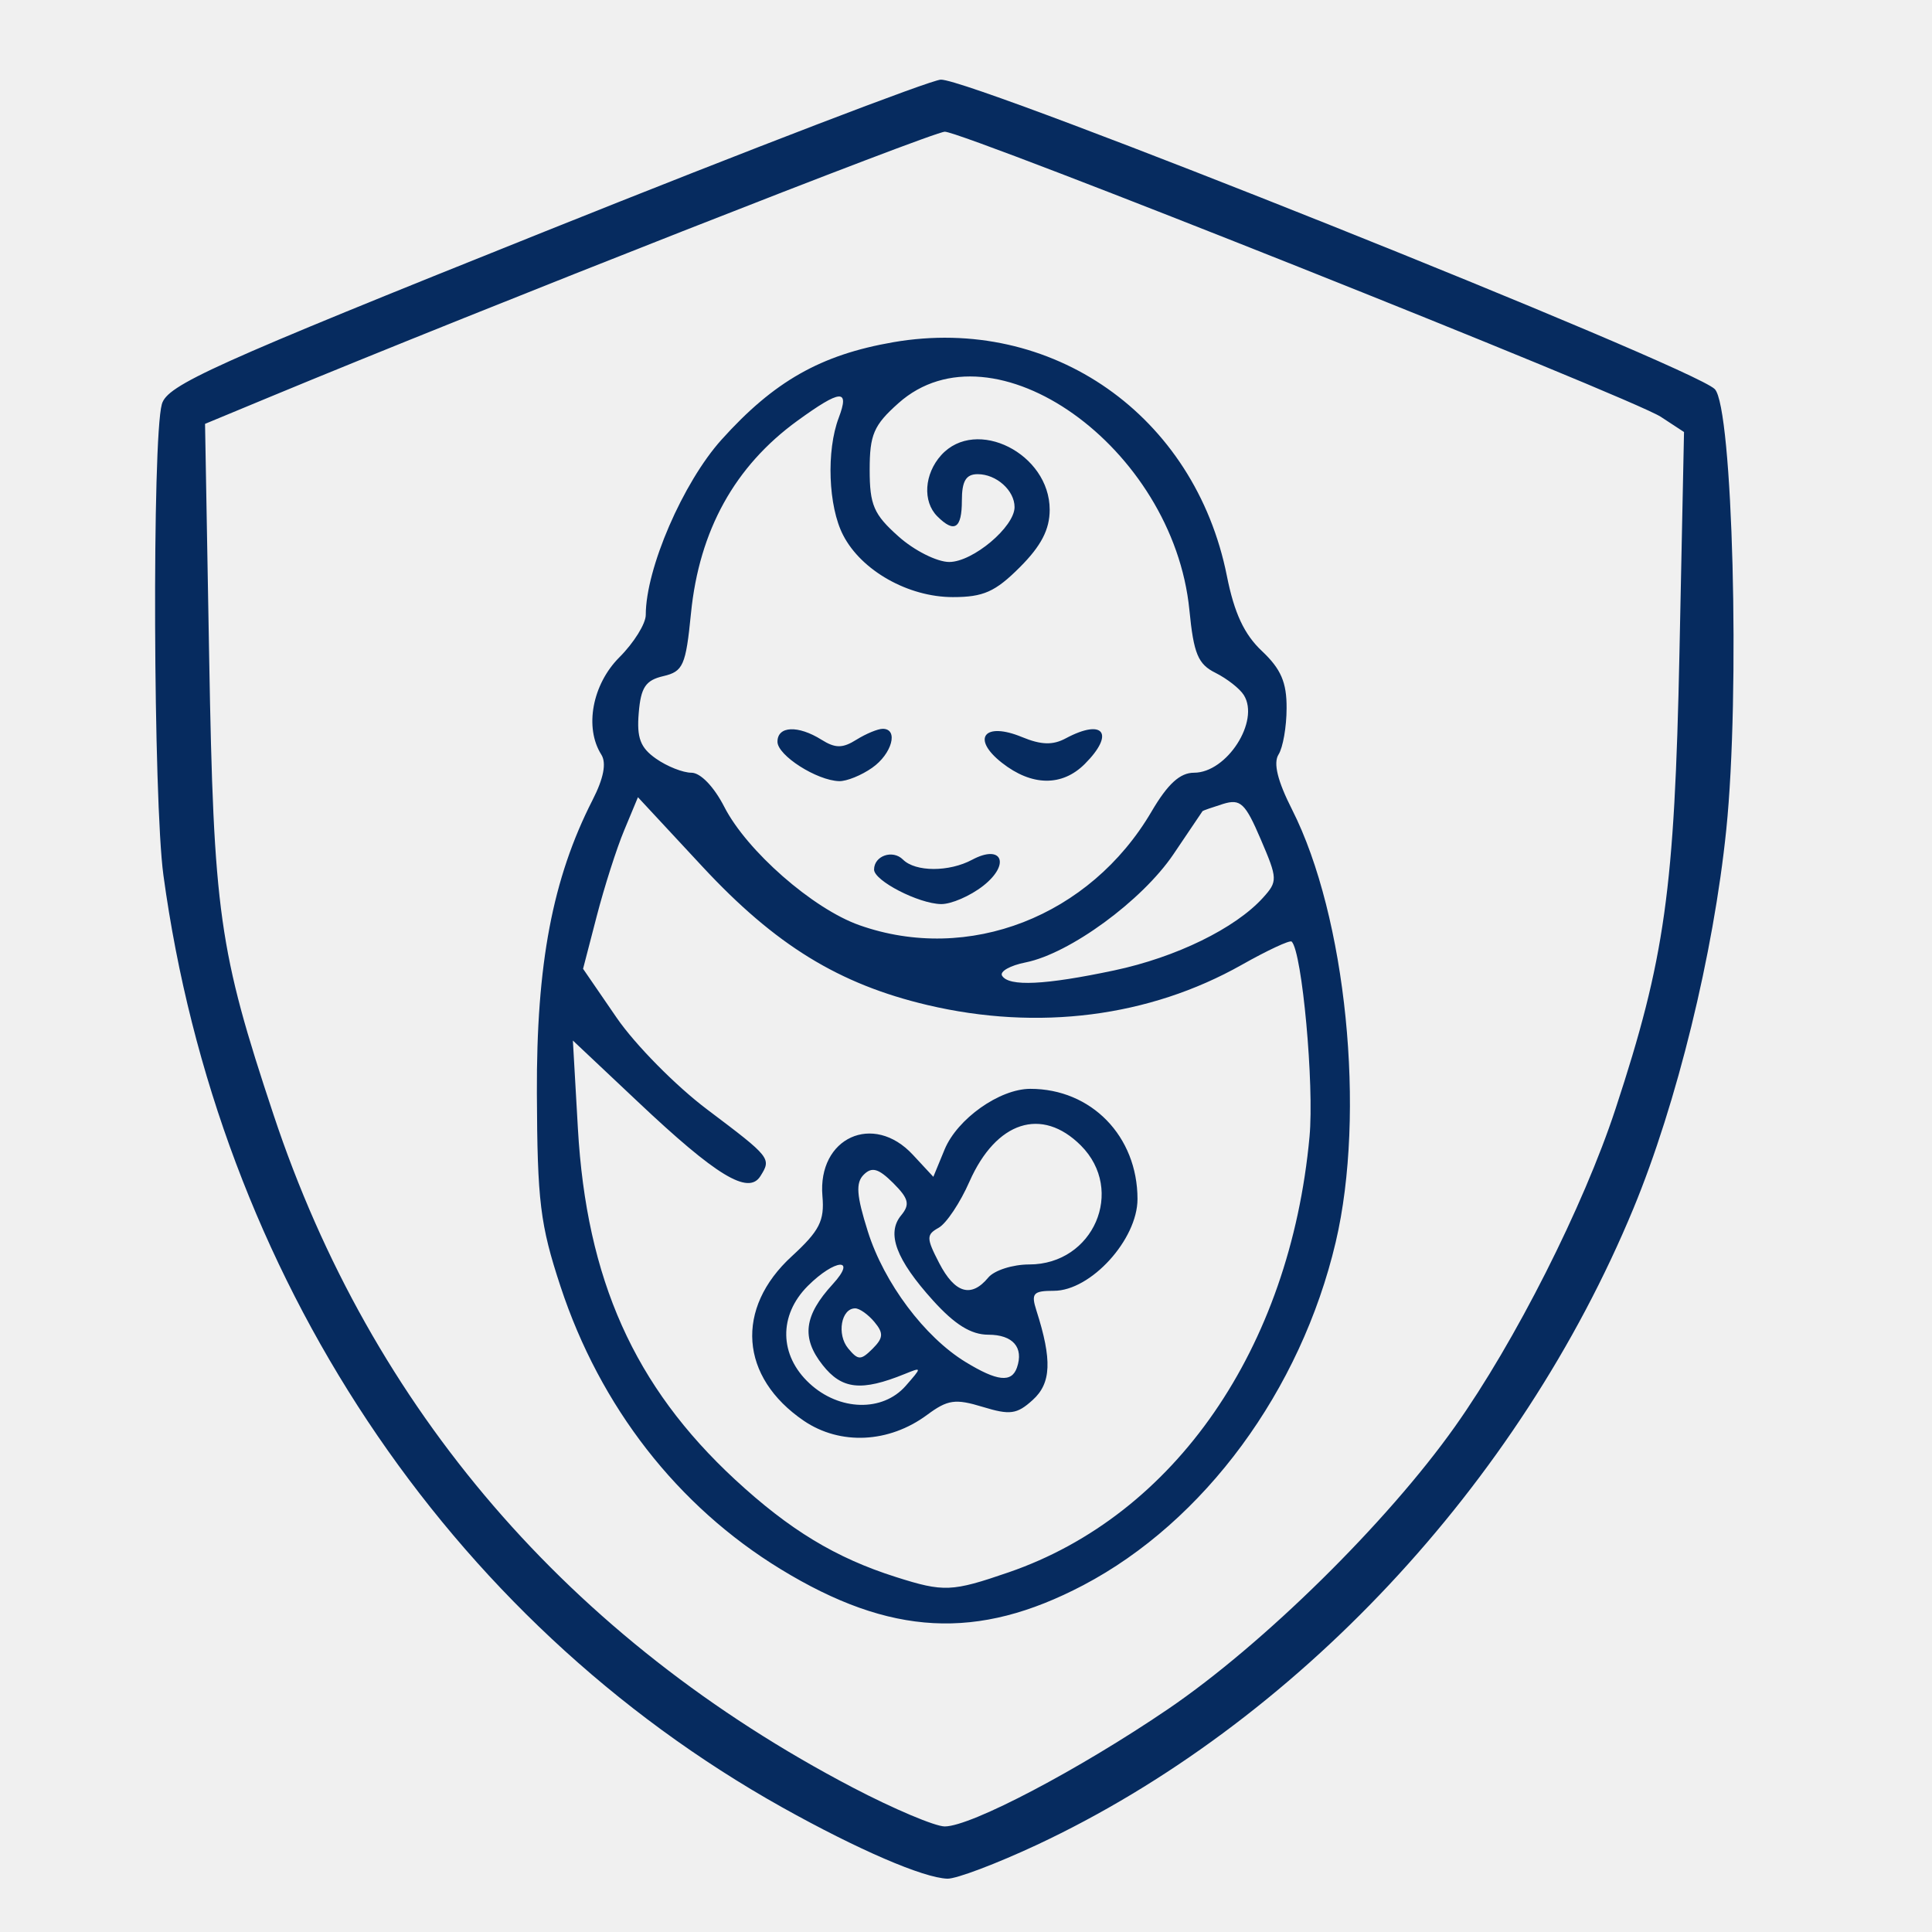
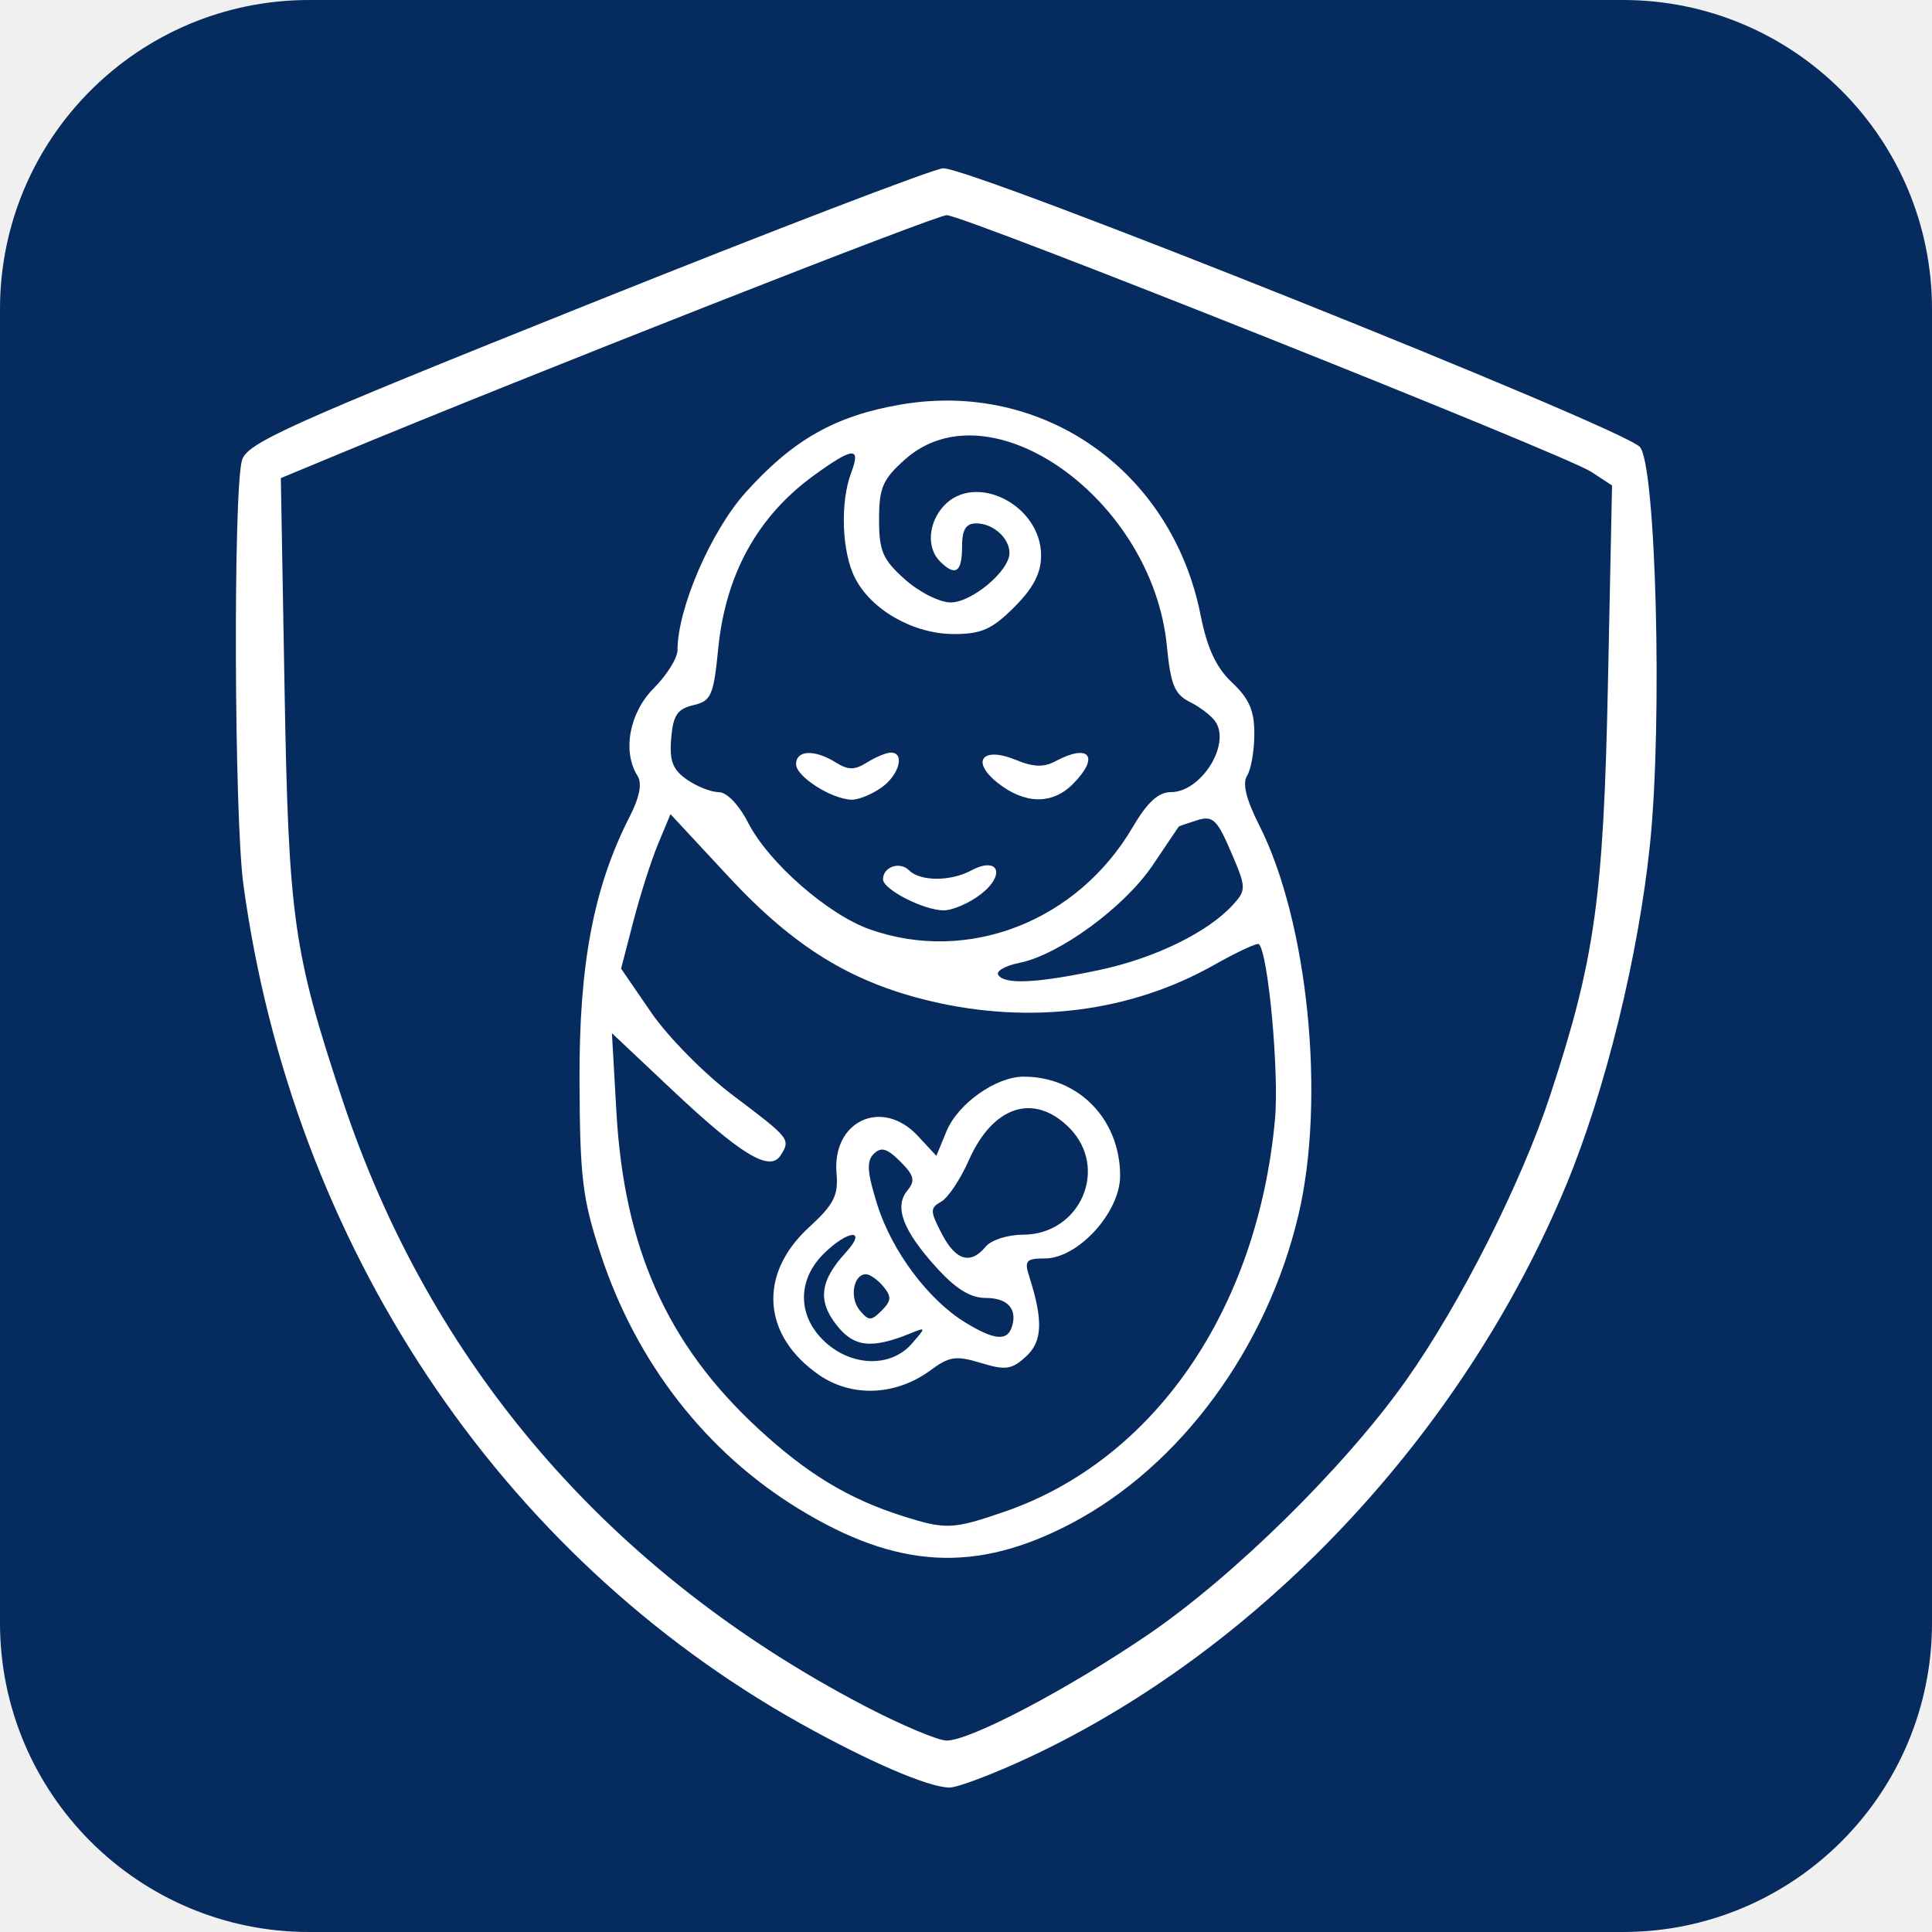
<svg xmlns="http://www.w3.org/2000/svg" viewBox="0 0 100 100" width="100" height="100">
-   <g transform="translate(5.7, 0) scale(0.4545) translate(-70, -270)">
-     <path d="M 175.56 480.09 C170.96,482.24 166.37,483.98 165.35,483.95 C162.61,483.86 155.19,480.66 146.56,475.84 C108.35,454.47 82.28,415.21 76.07,369.68 C74.91,361.18 74.77,320.04 75.89,316.03 C76.50,313.85 81.52,311.58 119.54,296.35 C143.17,286.88 163.45,279.11 164.60,279.07 C168.19,278.95 250.15,311.72 252.74,314.31 C254.79,316.37 255.65,348.96 254.05,364.50 C252.60,378.63 248.42,395.68 243.48,407.62 C230.46,439.08 204.91,466.33 175.56,480.09 ZM 154.59 473.58 C159.24,476.01 163.95,478.00 165.05,478.00 C168.04,478.00 180.33,471.54 190.50,464.62 C201.32,457.26 215.42,443.38 223.15,432.47 C230.00,422.81 237.79,407.40 241.44,396.28 C247.07,379.16 248.16,371.39 248.72,344.35 L 249.24 319.20 L 246.60 317.47 C243.23,315.27 167.23,285.00 165.06,285.00 C163.69,285.00 112.55,305.10 88.16,315.22 L 80.81 318.27 L 81.28 344.88 C81.79,374.01 82.38,378.20 88.61,396.95 C99.74,430.47 122.32,456.70 154.59,473.58 ZM 180.82 450.53 C168.78,456.85 158.85,456.33 146.36,448.70 C134.62,441.53 125.81,430.22 121.29,416.50 C118.97,409.45 118.65,406.84 118.60,394.50 C118.54,379.77 120.38,370.05 124.94,361.11 C126.21,358.63 126.54,356.89 125.94,355.94 C123.99,352.86 124.91,347.94 128.00,344.85 C129.65,343.20 131.00,341.03 131.00,340.03 C131.00,334.75 135.24,324.95 139.63,320.07 C145.61,313.42 150.93,310.40 159.20,308.97 C177.22,305.86 193.53,317.29 197.18,335.59 C198.02,339.82 199.16,342.26 201.18,344.15 C203.33,346.18 204.00,347.71 203.98,350.65 C203.98,352.77 203.56,355.15 203.06,355.93 C202.45,356.90 202.95,358.94 204.60,362.19 C210.77,374.37 213.03,396.76 209.57,411.47 C205.59,428.36 194.61,443.28 180.82,450.53 ZM 366.49 446.07 C360.69,448.39 359.51,448.47 328.75,448.80 L 297.00 449.13 L 297.00 325.00 L 325.39 325.00 C359.02,325.00 363.19,325.77 371.85,333.55 C378.44,339.48 381.02,346.06 380.96,356.79 C380.89,368.73 376.88,376.96 369.23,380.88 L 365.57 382.76 L 370.78 385.00 C384.74,391.01 391.23,408.02 386.05,425.06 C384.18,431.22 382.99,433.17 378.17,437.99 C374.25,441.91 370.62,444.42 366.49,446.07 ZM 574.13 450.56 C566.18,452.24 564.33,452.24 556.37,450.51 C548.82,448.87 544.88,446.93 538.75,441.83 L 534.00 437.88 L 534.00 449.00 L 513.00 449.00 L 513.00 319.00 L 535.00 319.00 L 535.00 367.23 L 539.08 363.55 C544.15,358.97 550.22,356.31 558.89,354.88 C581.48,351.15 602.44,365.38 608.47,388.54 C610.42,396.02 610.44,409.91 608.51,417.31 C603.96,434.76 591.41,446.90 574.13,450.56 ZM 460.27 450.53 C448.11,453.11 438.10,451.77 426.34,446.00 C410.25,438.10 401.00,422.68 401.00,403.74 C401.00,381.39 412.43,364.25 431.89,357.37 C440.06,354.49 454.64,354.12 463.07,356.59 C474.23,359.85 483.97,368.45 489.05,379.52 C493.42,389.05 495.27,402.52 493.02,408.43 L 492.05 411.00 L 423.14 411.00 L 423.95 413.81 C426.06,421.18 430.38,426.19 438.00,430.08 C441.48,431.86 444.21,432.39 450.00,432.43 C458.85,432.48 465.37,429.98 471.21,424.29 C474.51,421.07 475.10,420.83 476.71,422.08 C477.69,422.85 480.75,425.28 483.50,427.48 C486.25,429.67 488.70,431.60 488.94,431.76 C489.18,431.92 486.97,434.49 484.03,437.47 C477.48,444.11 469.25,448.63 460.27,450.53 ZM 159.50 449.60 C164.95,451.33 165.85,451.29 172.33,449.06 C191.25,442.55 204.36,423.58 206.59,399.46 C207.14,393.58 205.75,378.42 204.56,377.23 C204.36,377.03 201.79,378.23 198.85,379.89 C188.33,385.82 175.70,387.43 163.09,384.46 C153.00,382.08 145.76,377.63 137.47,368.71 L 130.11 360.79 L 128.55 364.54 C127.68,366.61 126.28,371.01 125.42,374.32 L 123.86 380.33 L 127.69 385.91 C129.80,388.98 134.45,393.69 138.02,396.37 C145.25,401.82 145.33,401.92 144.05,403.95 C142.68,406.12 139.03,403.90 130.13,395.50 L 122.70 388.50 L 123.27 398.50 C124.25,415.70 129.69,427.87 141.16,438.49 C147.37,444.23 152.62,447.42 159.50,449.60 ZM 720.81 448.80 C706.19,454.27 688.44,451.15 674.28,440.63 C671.96,438.91 670.05,437.27 670.03,436.98 C670.01,436.55 679.37,423.30 680.52,422.15 C680.70,421.96 682.93,423.23 685.46,424.97 C701.09,435.73 718.00,435.15 718.00,423.85 C718.00,418.95 713.83,415.54 702.25,410.98 C683.48,403.59 675.67,396.41 674.36,385.36 C672.90,373.04 681.29,360.05 692.93,356.61 C700.49,354.37 714.22,354.50 721.88,356.88 C727.55,358.65 737.00,363.46 737.00,364.59 C737.00,365.80 727.71,381.06 727.14,380.80 C726.79,380.63 723.46,378.97 719.75,377.11 C707.60,371.02 696.00,372.71 696.00,380.57 C696.00,385.44 698.83,387.92 709.00,391.95 C732.63,401.33 739.42,408.31 739.33,423.13 C739.26,434.81 732.26,444.52 720.81,448.80 ZM 155.32 375.36 C167.74,379.76 181.59,374.38 188.60,362.42 C190.45,359.27 191.84,358.00 193.44,358.00 C197.18,358.00 200.96,352.11 199.11,349.16 C198.65,348.42 197.20,347.29 195.89,346.63 C193.89,345.64 193.40,344.46 192.91,339.47 C191.08,320.91 170.53,306.30 159.77,315.92 C156.96,318.42 156.50,319.50 156.50,323.50 C156.50,327.50 156.96,328.58 159.77,331.08 C161.56,332.69 164.17,334.00 165.56,334.00 C168.25,334.00 173.00,330.00 173.00,327.75 C173.00,325.85 170.93,324.00 168.80,324.00 C167.47,324.00 167.00,324.78 167.00,327.00 C167.00,330.20 166.15,330.75 164.20,328.80 C162.51,327.11 162.71,323.98 164.65,321.83 C168.63,317.44 177.00,321.66 177.00,328.05 C177.00,330.30 176.03,332.17 173.60,334.60 C170.80,337.40 169.45,338.00 165.97,338.00 C160.90,338.00 155.56,334.99 153.48,330.95 C151.78,327.68 151.55,321.32 152.98,317.57 C154.23,314.26 153.22,314.33 148.28,317.91 C141.14,323.09 137.09,330.40 136.15,339.84 C135.56,345.79 135.26,346.47 133.00,347.00 C130.98,347.47 130.44,348.28 130.20,351.19 C129.96,354.03 130.38,355.15 132.17,356.40 C133.42,357.28 135.24,358.00 136.20,358.00 C137.24,358.00 138.77,359.60 139.94,361.88 C142.50,366.89 150.01,373.48 155.32,375.36 ZM 552.91 430.51 C558.99,432.46 568.41,431.85 573.67,429.17 C586.85,422.44 591.91,403.56 584.55,388.52 C574.79,368.57 545.31,370.00 536.22,390.86 C533.66,396.73 534.01,409.32 536.91,415.79 C539.79,422.22 546.59,428.48 552.91,430.51 ZM 651.00 356.00 L 651.00 449.00 L 630.00 449.00 L 630.00 356.00 ZM 319.00 396.00 L 319.00 429.00 L 335.79 429.00 C351.21,429.00 352.94,428.82 357.03,426.75 C363.09,423.69 366.00,419.10 366.00,412.59 C366.00,405.77 363.40,401.14 357.99,398.27 C353.99,396.16 352.46,396.00 336.34,396.00 ZM 163.04 431.13 C158.69,434.35 153.15,434.61 149.01,431.81 C141.71,426.84 141.13,419.01 147.65,413.05 C150.78,410.17 151.37,409.03 151.12,406.22 C150.55,399.56 156.92,396.65 161.42,401.51 L 163.75 404.02 L 165.04 400.89 C166.49,397.41 171.29,394.01 174.78,394.00 C181.74,393.99 187.00,399.40 187.00,406.55 C187.00,411.16 181.68,417.00 177.48,417.00 C175.12,417.00 174.86,417.29 175.49,419.25 C177.29,424.87 177.18,427.53 175.07,429.43 C173.27,431.07 172.48,431.17 169.37,430.22 C166.25,429.27 165.39,429.39 163.04,431.13 ZM 319.75 375.42 C320.16,375.84 326.58,376.02 334.00,375.84 C345.23,375.56 348.17,375.15 351.50,373.44 C356.98,370.62 360.35,364.20 359.56,358.06 C358.23,347.75 354.53,346.00 334.03,346.00 L 319.00 346.00 L 319.00 360.33 C319.00,368.22 319.34,375.01 319.75,375.42 ZM 424.00 392.96 C424.00,394.96 424.51,395.00 448.00,395.00 C449.27,395.00 450.48,395.00 451.64,395.00 C465.96,395.01 471.17,395.02 472.05,393.06 C472.55,391.95 471.65,390.20 470.23,387.44 C470.03,387.05 469.82,386.65 469.60,386.22 C465.13,377.43 459.20,374.00 448.50,374.00 C440.84,374.00 435.84,375.82 431.16,380.30 C427.39,383.91 424.00,389.91 424.00,392.96 ZM 648.39 341.91 C643.31,345.91 633.82,343.86 629.62,337.86 C628.61,336.43 628.00,333.51 628.00,330.18 C628.00,325.42 628.38,324.42 631.32,321.48 C635.41,317.39 640.61,316.20 645.78,318.17 C655.38,321.82 656.85,335.25 648.39,341.91 ZM 171.58 381.12 C172.35,382.38 176.48,382.18 184.36,380.51 C191.39,379.02 198.12,375.73 201.28,372.25 C202.98,370.37 202.97,370.09 201.03,365.57 C199.27,361.46 198.73,360.95 196.76,361.55 C195.52,361.94 194.46,362.31 194.41,362.37 C194.36,362.44 192.87,364.66 191.09,367.29 C187.52,372.57 179.29,378.59 174.27,379.60 C172.49,379.95 171.28,380.64 171.58,381.12 ZM 164.42 413.85 C166.20,417.28 168.06,417.84 170.00,415.50 C170.68,414.67 172.79,414.00 174.67,414.00 C181.98,414.00 185.65,405.56 180.55,400.45 C176.10,396.01 170.91,397.69 167.87,404.55 C166.81,406.97 165.23,409.33 164.36,409.82 C162.94,410.61 162.94,410.99 164.42,413.85 ZM 167.42 425.11 C171.02,427.31 172.66,427.49 173.27,425.75 C174.07,423.45 172.81,422.00 170.01,422.00 C168.05,422.00 166.20,420.85 163.72,418.11 C159.50,413.44 158.38,410.45 160.09,408.40 C161.11,407.16 160.95,406.50 159.18,404.73 C157.50,403.06 156.75,402.85 155.82,403.78 C154.89,404.71 155.00,406.15 156.29,410.24 C158.14,416.11 162.76,422.27 167.42,425.11 ZM 149.65 427.55 C153.04,430.69 157.97,430.82 160.60,427.83 C162.47,425.69 162.47,425.67 160.50,426.47 C155.55,428.48 153.33,428.24 151.13,425.44 C148.70,422.35 149.02,419.82 152.29,416.25 C155.11,413.17 152.56,413.35 149.45,416.45 C146.11,419.80 146.19,424.35 149.65,427.55 ZM 181.00 357.00 C178.41,359.59 174.96,359.54 171.56,356.87 C168.03,354.10 169.55,352.16 173.85,353.94 C176.03,354.84 177.36,354.88 178.84,354.08 C183.15,351.78 184.45,353.55 181.00,357.00 ZM 169.44 370.87 C167.95,372.04 165.78,372.98 164.62,372.96 C162.06,372.91 157.00,370.30 157.00,369.03 C157.00,367.46 159.12,366.72 160.29,367.89 C161.71,369.31 165.54,369.32 168.17,367.91 C171.57,366.09 172.56,368.41 169.44,370.87 ZM 156.78 357.44 C155.56,358.30 153.87,358.98 153.03,358.96 C150.48,358.89 146.00,356.03 146.00,354.47 C146.00,352.67 148.34,352.57 151.01,354.24 C152.59,355.23 153.41,355.23 154.99,354.24 C156.08,353.56 157.43,353.00 157.99,353.00 C159.82,353.00 159.04,355.86 156.78,357.44 ZM 154.05 423.56 C155.19,424.93 155.49,424.93 156.83,423.60 C158.06,422.37 158.10,421.82 157.04,420.55 C156.33,419.70 155.35,419.00 154.85,419.00 C153.25,419.00 152.73,421.97 154.05,423.56 Z" fill="rgb(6,43,95)" />
-   </g>
+   <rect width="100" height="100" rx="16" fill="#062b5f" />
+   <svg x="5" y="5" width="90" height="90" viewBox="70 270 195 220" overflow="hidden">
+     <path d="M 175.56 480.09 C170.96,482.24 166.37,483.98 165.35,483.95 C162.61,483.86 155.19,480.66 146.56,475.84 C108.35,454.47 82.28,415.21 76.07,369.68 C74.91,361.18 74.77,320.04 75.89,316.03 C76.50,313.85 81.52,311.58 119.54,296.35 C143.17,286.88 163.45,279.11 164.60,279.07 C168.19,278.95 250.15,311.72 252.74,314.31 C254.79,316.37 255.65,348.96 254.05,364.50 C252.60,378.63 248.42,395.68 243.48,407.62 C230.46,439.08 204.91,466.33 175.56,480.09 ZM 154.59 473.58 C159.24,476.01 163.95,478.00 165.05,478.00 C168.04,478.00 180.33,471.54 190.50,464.62 C201.32,457.26 215.42,443.38 223.15,432.47 C230.00,422.81 237.79,407.40 241.44,396.28 C247.07,379.16 248.16,371.39 248.72,344.35 L 249.24 319.20 L 246.60 317.47 C243.23,315.27 167.23,285.00 165.06,285.00 C163.69,285.00 112.55,305.10 88.16,315.22 L 80.81 318.27 L 81.28 344.88 C81.79,374.01 82.38,378.20 88.61,396.95 C99.74,430.47 122.32,456.70 154.59,473.58 ZM 180.82 450.53 C168.78,456.85 158.85,456.33 146.36,448.70 C134.62,441.53 125.81,430.22 121.29,416.50 C118.97,409.45 118.65,406.84 118.60,394.50 C118.54,379.77 120.38,370.05 124.94,361.11 C126.21,358.63 126.54,356.89 125.94,355.94 C123.99,352.86 124.91,347.94 128.00,344.85 C129.65,343.20 131.00,341.03 131.00,340.03 C131.00,334.75 135.24,324.95 139.63,320.07 C145.61,313.42 150.93,310.40 159.20,308.97 C177.22,305.86 193.53,317.29 197.18,335.59 C198.02,339.82 199.16,342.26 201.18,344.15 C203.33,346.18 204.00,347.71 203.98,350.65 C203.98,352.77 203.56,355.15 203.06,355.93 C202.45,356.90 202.95,358.94 204.60,362.19 C210.77,374.37 213.03,396.76 209.57,411.47 C205.59,428.36 194.61,443.28 180.82,450.53 ZM 366.49 446.07 C360.69,448.39 359.51,448.47 328.75,448.80 L 297.00 449.13 L 297.00 325.00 L 325.39 325.00 C359.02,325.00 363.19,325.77 371.85,333.55 C378.44,339.48 381.02,346.06 380.96,356.79 C380.89,368.73 376.88,376.96 369.23,380.88 L 365.57 382.76 L 370.78 385.00 C384.74,391.01 391.23,408.02 386.05,425.06 C384.18,431.22 382.99,433.17 378.17,437.99 C374.25,441.91 370.62,444.42 366.49,446.07 ZM 574.13 450.56 C566.18,452.24 564.33,452.24 556.37,450.51 C548.82,448.87 544.88,446.93 538.75,441.83 L 534.00 437.88 L 534.00 449.00 L 513.00 449.00 L 513.00 319.00 L 535.00 319.00 L 535.00 367.23 L 539.08 363.55 C544.15,358.97 550.22,356.31 558.89,354.88 C581.48,351.15 602.44,365.38 608.47,388.54 C610.42,396.02 610.44,409.91 608.51,417.31 C603.96,434.76 591.41,446.90 574.13,450.56 ZM 460.27 450.53 C448.11,453.11 438.10,451.77 426.34,446.00 C410.25,438.10 401.00,422.68 401.00,403.74 C401.00,381.39 412.43,364.25 431.89,357.37 C440.06,354.49 454.64,354.12 463.07,356.59 C474.23,359.85 483.97,368.45 489.05,379.52 C493.42,389.05 495.27,402.52 493.02,408.43 L 492.05 411.00 L 423.14 411.00 L 423.95 413.81 C426.06,421.18 430.38,426.19 438.00,430.08 C441.48,431.86 444.21,432.39 450.00,432.43 C458.85,432.48 465.37,429.98 471.21,424.29 C474.51,421.07 475.10,420.83 476.71,422.08 C477.69,422.85 480.75,425.28 483.50,427.48 C486.25,429.67 488.70,431.60 488.94,431.76 C489.18,431.92 486.97,434.49 484.03,437.47 C477.48,444.11 469.25,448.63 460.27,450.53 ZM 159.50 449.60 C164.95,451.33 165.85,451.29 172.33,449.06 C191.25,442.55 204.36,423.58 206.59,399.46 C207.14,393.58 205.75,378.42 204.56,377.23 C204.36,377.03 201.79,378.23 198.85,379.89 C188.33,385.82 175.70,387.43 163.09,384.46 C153.00,382.08 145.76,377.63 137.47,368.71 L 130.11 360.79 L 128.55 364.54 C127.68,366.61 126.28,371.01 125.42,374.32 L 123.86 380.33 L 127.69 385.91 C129.80,388.98 134.45,393.69 138.02,396.37 C145.25,401.82 145.33,401.92 144.05,403.95 C142.68,406.12 139.03,403.90 130.13,395.50 L 122.70 388.50 L 123.27 398.50 C124.25,415.70 129.69,427.87 141.16,438.49 C147.37,444.23 152.62,447.42 159.50,449.60 ZM 720.81 448.80 C706.19,454.27 688.44,451.15 674.28,440.63 C671.96,438.91 670.05,437.27 670.03,436.98 C670.01,436.55 679.37,423.30 680.52,422.15 C680.70,421.96 682.93,423.23 685.46,424.97 C701.09,435.73 718.00,435.15 718.00,423.85 C718.00,418.95 713.83,415.54 702.25,410.98 C683.48,403.59 675.67,396.41 674.36,385.36 C672.90,373.04 681.29,360.05 692.93,356.61 C700.49,354.37 714.22,354.50 721.88,356.88 C727.55,358.65 737.00,363.46 737.00,364.59 C737.00,365.80 727.71,381.06 727.14,380.80 C726.79,380.63 723.46,378.97 719.75,377.11 C707.60,371.02 696.00,372.71 696.00,380.57 C696.00,385.44 698.83,387.92 709.00,391.95 C732.63,401.33 739.42,408.31 739.33,423.13 C739.26,434.81 732.26,444.52 720.81,448.80 ZM 155.32 375.36 C167.74,379.76 181.59,374.38 188.60,362.42 C190.45,359.27 191.84,358.00 193.44,358.00 C197.18,358.00 200.96,352.11 199.11,349.16 C198.65,348.42 197.20,347.29 195.89,346.63 C193.89,345.64 193.40,344.46 192.91,339.47 C191.08,320.91 170.53,306.30 159.77,315.92 C156.96,318.42 156.50,319.50 156.50,323.50 C156.50,327.50 156.96,328.58 159.77,331.08 C161.56,332.69 164.17,334.00 165.56,334.00 C168.25,334.00 173.00,330.00 173.00,327.75 C173.00,325.85 170.93,324.00 168.80,324.00 C167.47,324.00 167.00,324.78 167.00,327.00 C167.00,330.20 166.15,330.75 164.20,328.80 C162.51,327.11 162.71,323.98 164.65,321.83 C168.63,317.44 177.00,321.66 177.00,328.05 C177.00,330.30 176.03,332.17 173.60,334.60 C170.80,337.40 169.45,338.00 165.97,338.00 C160.90,338.00 155.56,334.99 153.48,330.95 C151.78,327.68 151.55,321.32 152.98,317.57 C154.23,314.26 153.22,314.33 148.28,317.91 C141.14,323.09 137.09,330.40 136.15,339.84 C135.56,345.79 135.26,346.47 133.00,347.00 C130.98,347.47 130.44,348.28 130.20,351.19 C129.96,354.03 130.38,355.15 132.17,356.40 C133.42,357.28 135.24,358.00 136.20,358.00 C137.24,358.00 138.77,359.60 139.94,361.88 C142.50,366.89 150.01,373.48 155.32,375.36 ZM 552.91 430.51 C558.99,432.46 568.41,431.85 573.67,429.17 C586.85,422.44 591.91,403.56 584.55,388.52 C574.79,368.57 545.31,370.00 536.22,390.86 C533.66,396.73 534.01,409.32 536.91,415.79 C539.79,422.22 546.59,428.48 552.91,430.51 ZM 651.00 356.00 L 651.00 449.00 L 630.00 449.00 L 630.00 356.00 ZM 319.00 396.00 L 319.00 429.00 L 335.79 429.00 C351.21,429.00 352.94,428.82 357.03,426.75 C363.09,423.69 366.00,419.10 366.00,412.59 C366.00,405.77 363.40,401.14 357.99,398.27 C353.99,396.16 352.46,396.00 336.34,396.00 ZM 163.04 431.13 C158.69,434.35 153.15,434.61 149.01,431.81 C141.71,426.84 141.13,419.01 147.65,413.05 C150.78,410.17 151.37,409.03 151.12,406.22 C150.55,399.56 156.92,396.65 161.42,401.51 L 163.75 404.02 L 165.04 400.89 C166.49,397.41 171.29,394.01 174.78,394.00 C181.74,393.99 187.00,399.40 187.00,406.55 C187.00,411.16 181.68,417.00 177.48,417.00 C175.12,417.00 174.86,417.29 175.49,419.25 C177.29,424.87 177.18,427.53 175.07,429.43 C173.27,431.07 172.48,431.17 169.37,430.22 C166.25,429.27 165.39,429.39 163.04,431.13 ZM 319.75 375.42 C320.16,375.84 326.58,376.02 334.00,375.84 C345.23,375.56 348.17,375.15 351.50,373.44 C356.98,370.62 360.35,364.20 359.56,358.06 C358.23,347.75 354.53,346.00 334.03,346.00 L 319.00 346.00 L 319.00 360.33 C319.00,368.22 319.34,375.01 319.75,375.42 ZM 424.00 392.96 C424.00,394.96 424.51,395.00 448.00,395.00 C449.27,395.00 450.48,395.00 451.64,395.00 C465.96,395.01 471.17,395.02 472.05,393.06 C472.55,391.95 471.65,390.20 470.23,387.44 C470.03,387.05 469.82,386.65 469.60,386.22 C465.13,377.43 459.20,374.00 448.50,374.00 C440.84,374.00 435.84,375.82 431.16,380.30 C427.39,383.91 424.00,389.91 424.00,392.96 ZM 648.39 341.91 C643.31,345.91 633.82,343.86 629.62,337.86 C628.61,336.43 628.00,333.51 628.00,330.18 C628.00,325.42 628.38,324.42 631.32,321.48 C635.41,317.39 640.61,316.20 645.78,318.17 C655.38,321.82 656.85,335.25 648.39,341.91 ZM 171.58 381.12 C172.35,382.38 176.48,382.18 184.36,380.51 C191.39,379.02 198.12,375.73 201.28,372.25 C202.98,370.37 202.97,370.09 201.03,365.57 C199.27,361.46 198.73,360.95 196.76,361.55 C195.52,361.94 194.46,362.31 194.41,362.37 C194.36,362.44 192.87,364.66 191.09,367.29 C187.52,372.57 179.29,378.59 174.27,379.60 C172.49,379.95 171.28,380.64 171.58,381.12 ZM 164.42 413.85 C166.20,417.28 168.06,417.84 170.00,415.50 C170.68,414.67 172.79,414.00 174.67,414.00 C181.98,414.00 185.65,405.56 180.55,400.45 C176.10,396.01 170.91,397.69 167.87,404.55 C166.81,406.97 165.23,409.33 164.36,409.82 C162.94,410.61 162.94,410.99 164.42,413.85 ZM 167.42 425.11 C171.02,427.31 172.66,427.49 173.27,425.75 C174.07,423.45 172.81,422.00 170.01,422.00 C168.05,422.00 166.20,420.85 163.72,418.11 C159.50,413.44 158.38,410.45 160.09,408.40 C161.11,407.16 160.95,406.50 159.18,404.73 C157.50,403.06 156.75,402.85 155.82,403.78 C154.89,404.71 155.00,406.15 156.29,410.24 C158.14,416.11 162.76,422.27 167.42,425.11 ZM 149.65 427.55 C153.04,430.69 157.97,430.82 160.60,427.83 C162.47,425.69 162.47,425.67 160.50,426.47 C155.55,428.48 153.33,428.24 151.13,425.44 C148.70,422.35 149.02,419.82 152.29,416.25 C155.11,413.17 152.56,413.35 149.45,416.45 C146.11,419.80 146.19,424.35 149.65,427.55 ZM 181.00 357.00 C178.41,359.59 174.96,359.54 171.56,356.87 C168.03,354.10 169.55,352.16 173.85,353.94 C176.03,354.84 177.36,354.88 178.84,354.08 C183.15,351.78 184.45,353.55 181.00,357.00 ZM 169.44 370.87 C167.95,372.04 165.78,372.98 164.62,372.96 C162.06,372.91 157.00,370.30 157.00,369.03 C157.00,367.46 159.12,366.72 160.29,367.89 C161.71,369.31 165.54,369.32 168.17,367.91 C171.57,366.09 172.56,368.41 169.44,370.87 ZM 156.78 357.44 C155.56,358.30 153.87,358.98 153.03,358.96 C150.48,358.89 146.00,356.03 146.00,354.47 C146.00,352.67 148.34,352.57 151.01,354.24 C152.59,355.23 153.41,355.23 154.99,354.24 C156.08,353.56 157.43,353.00 157.99,353.00 C159.82,353.00 159.04,355.86 156.78,357.44 ZM 154.05 423.56 C155.19,424.93 155.49,424.93 156.83,423.60 C158.06,422.37 158.10,421.82 157.04,420.55 C156.33,419.70 155.35,419.00 154.85,419.00 C153.25,419.00 152.73,421.97 154.05,423.56 Z" fill="white" />
+   </svg>
</svg>
